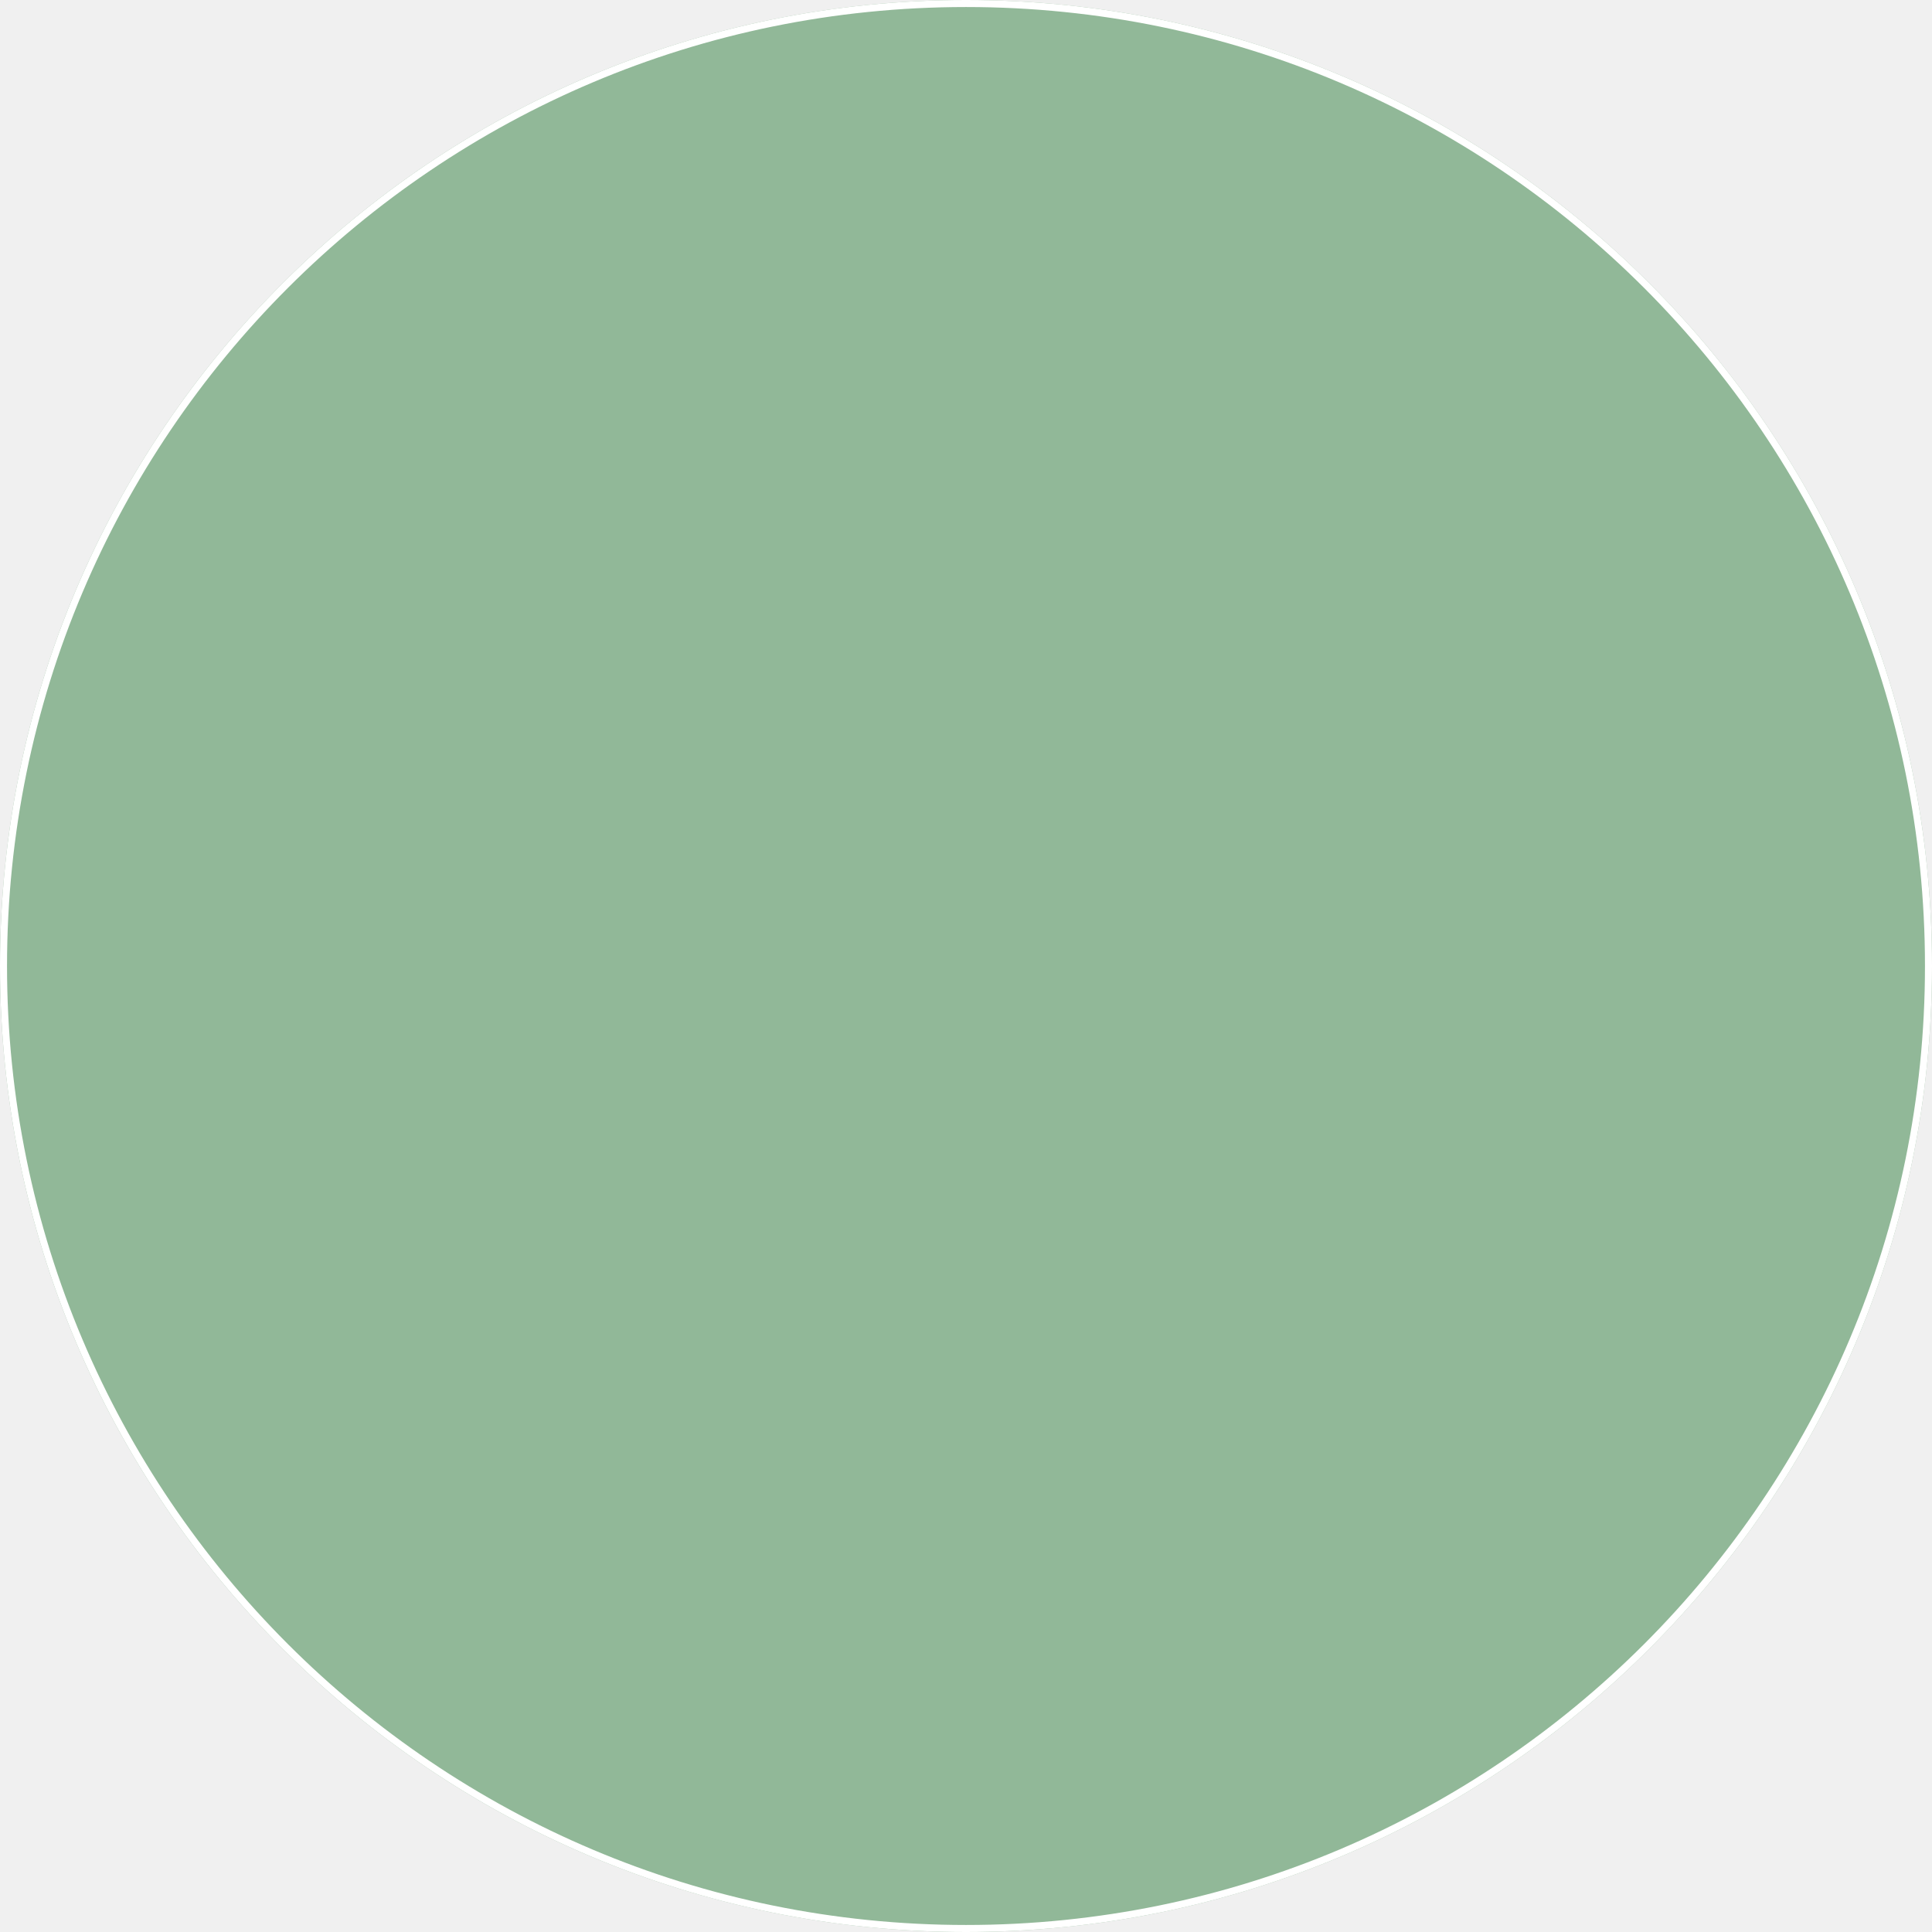
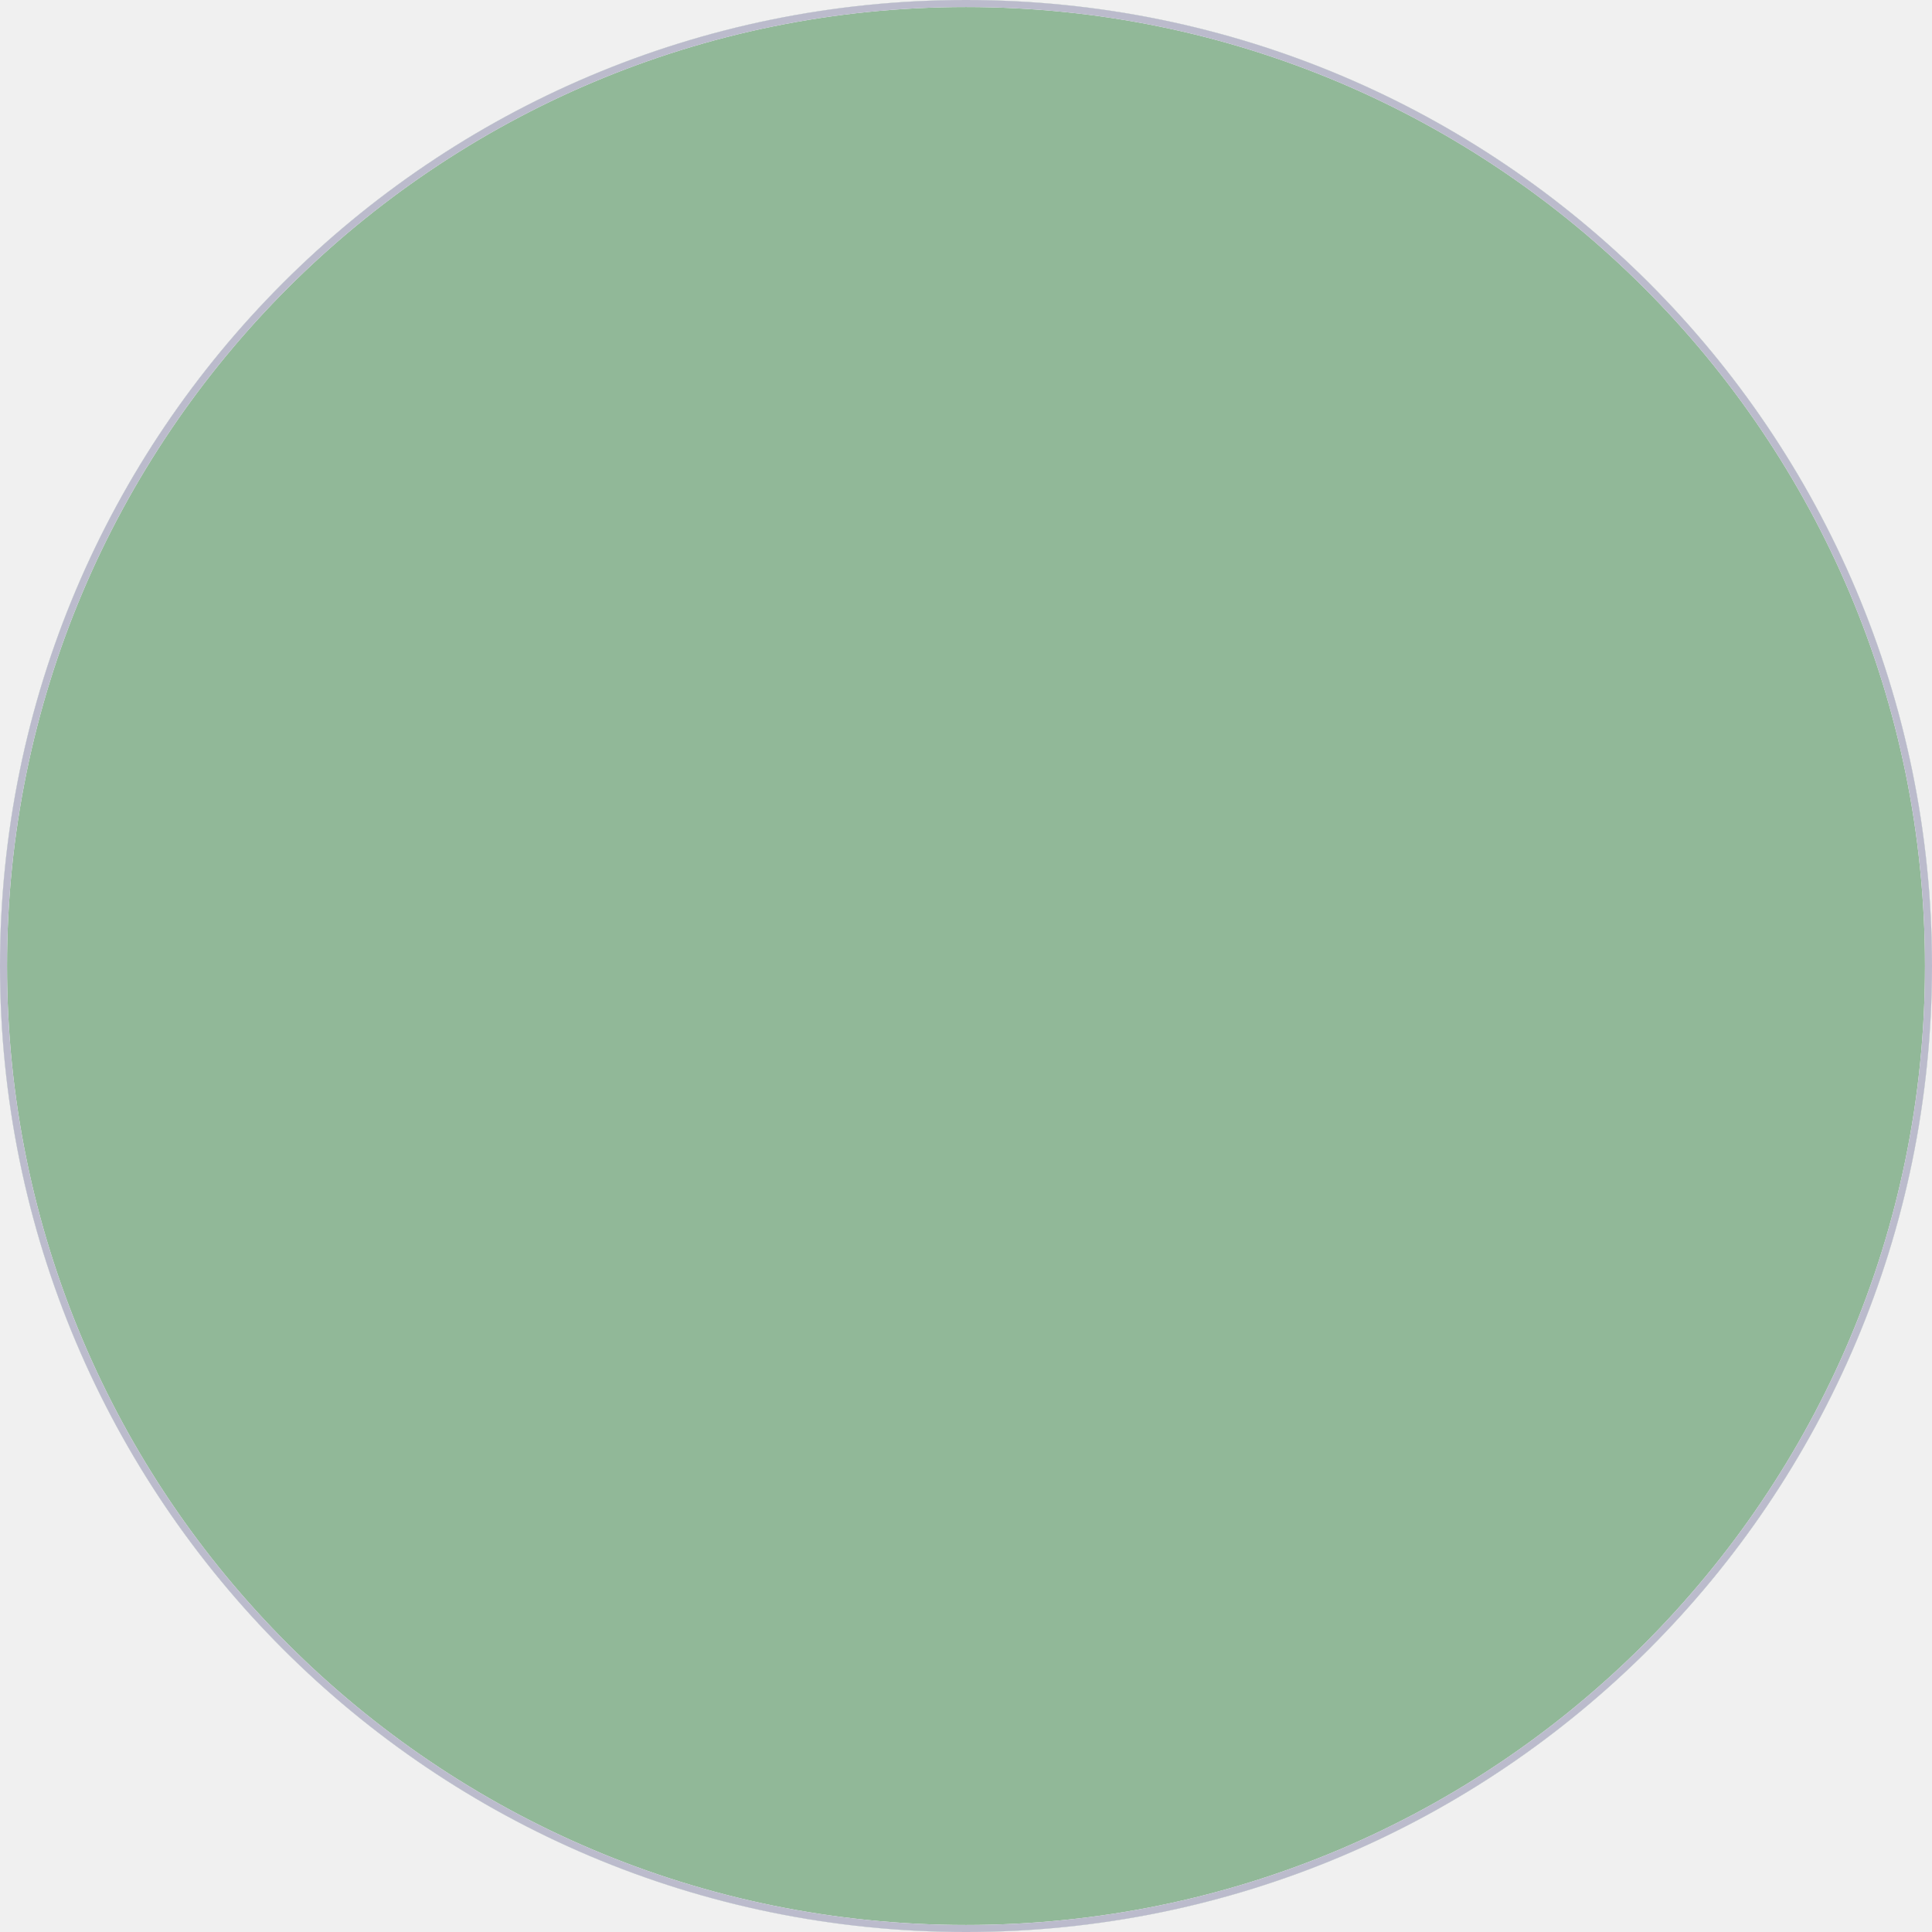
<svg xmlns="http://www.w3.org/2000/svg" version="1.2" baseProfile="tiny" x="0px" y="0px" width="2.2in" height="2.2in" viewBox="0 0 2200 2200">
  <g id="board">
    <circle id="boardoutline" fill="#338040" cx="1100" cy="1100" r="1100" fill-opacity="0.5" />
  </g>
  <g id="silkscreen">
    <circle fill="none" stroke="#FFFFFF" stroke-width="8" cx="1100" cy="1100" r="1096" />
  </g>
+   <g id="silkscreen0">
+     <circle fill="none" stroke="#bbbbcc" stroke-width="8" cx="1100" cy="1100" r="1096" />
+   </g>
</svg>
